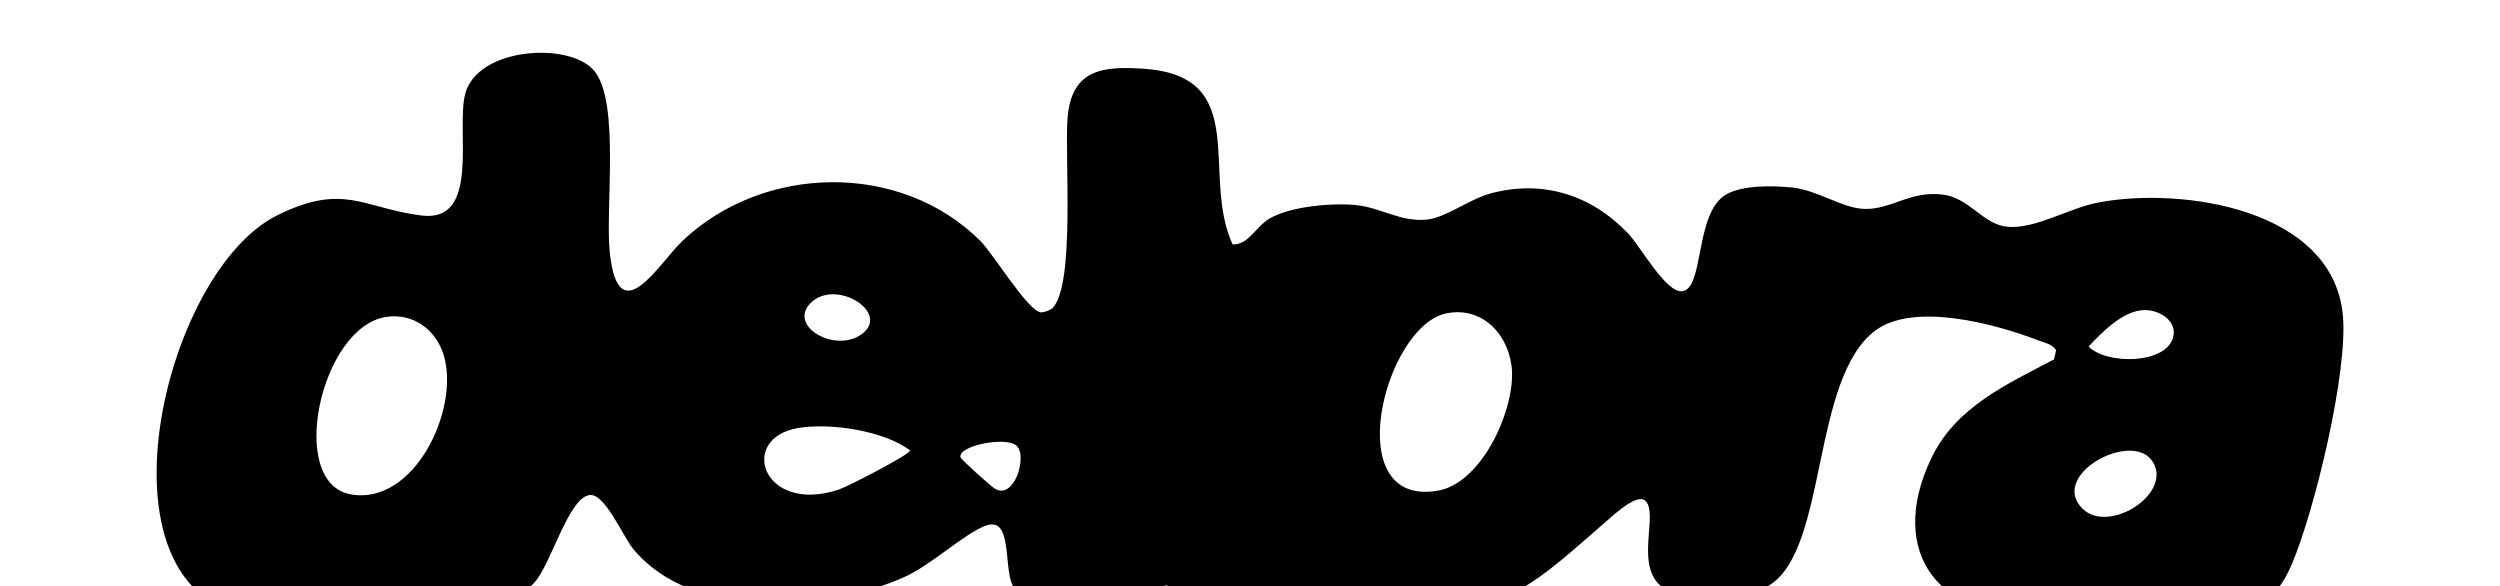
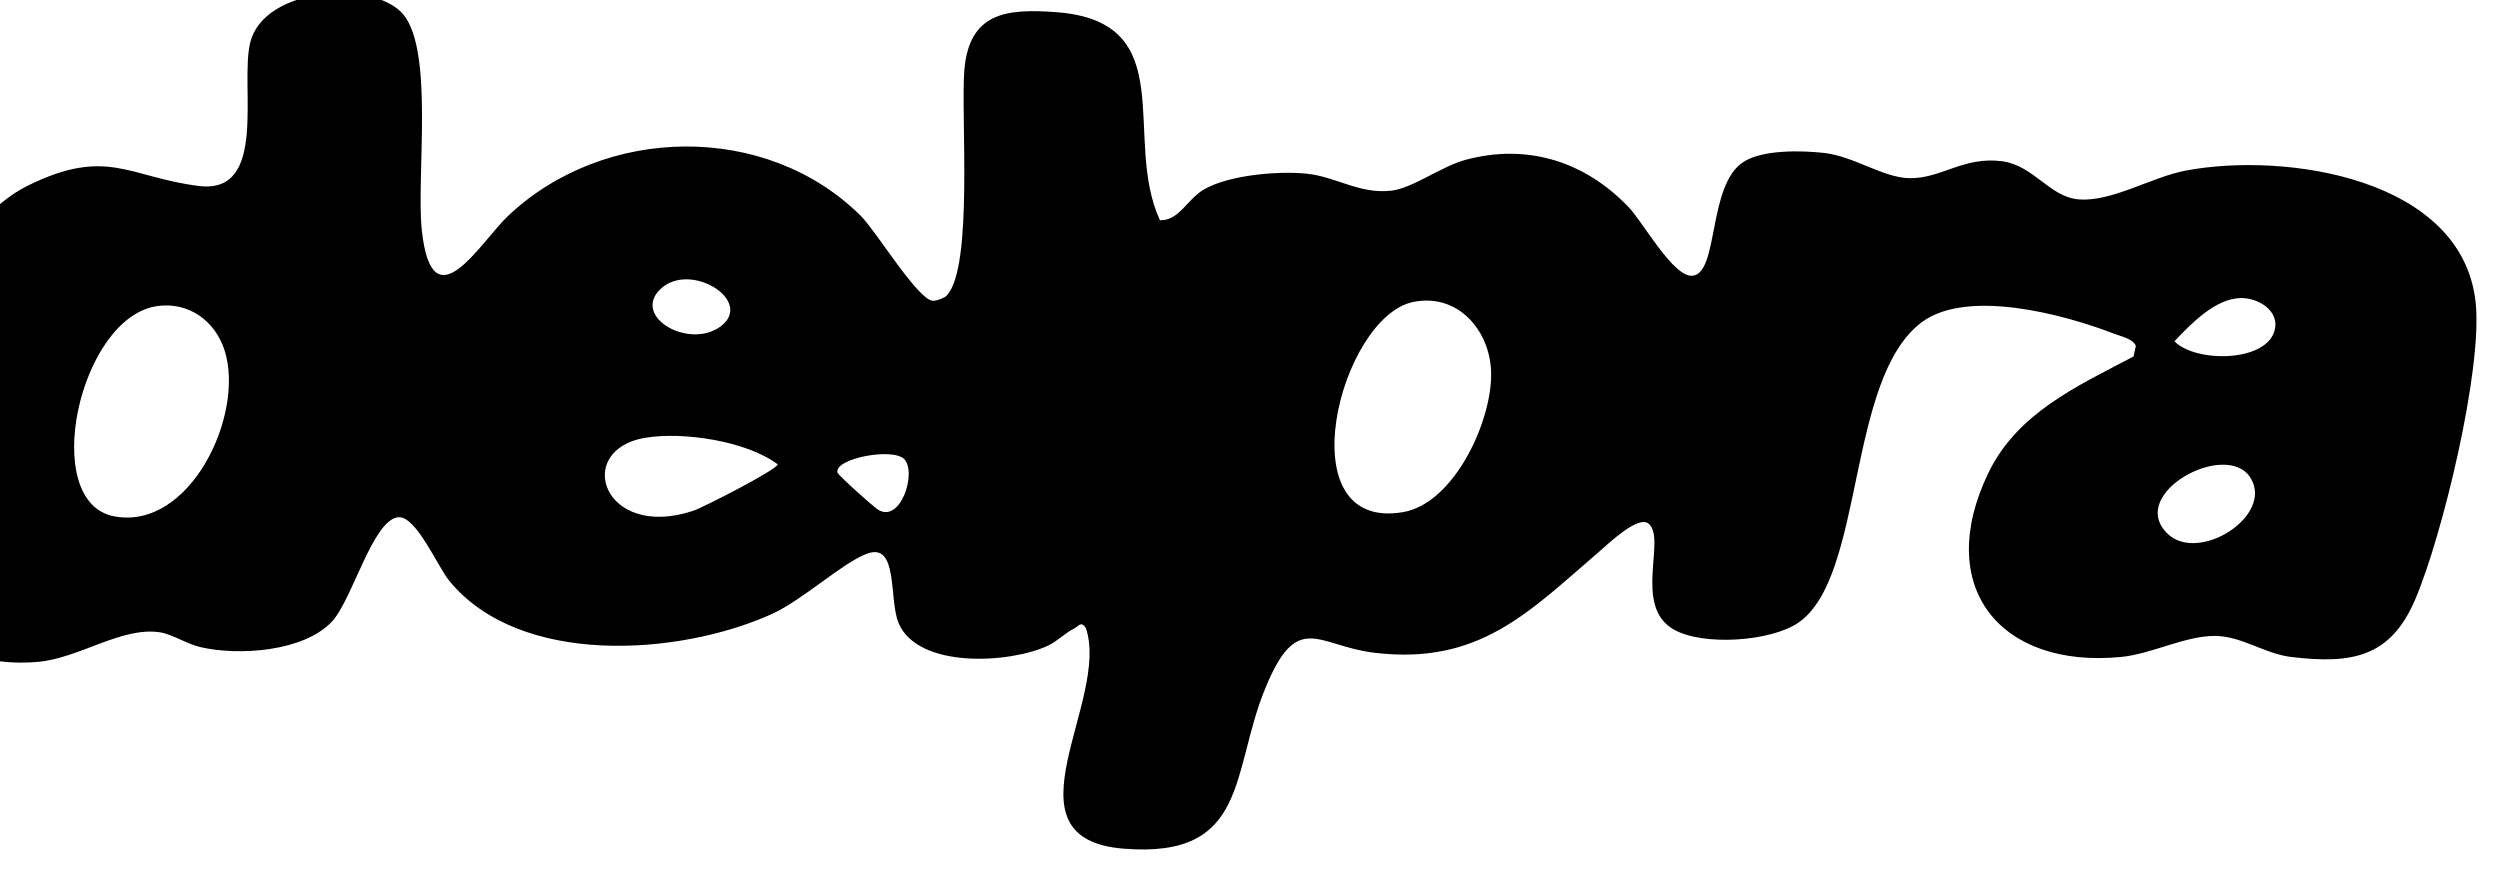
- <svg xmlns="http://www.w3.org/2000/svg" id="Camada_1" version="1.1" viewBox="0 300 1280 300">
+ <svg xmlns="http://www.w3.org/2000/svg" id="Camada_1" version="1.1" viewBox="130 330 1080 380">
  <path d="M538.92,457.72c11.74-11.95,6.02-78.78,7.7-97.72,2.18-24.65,18.22-26.32,39.57-24.75,54.71,4.02,28.46,54.23,44.9,89.9,8.27.23,11.71-8.99,18.84-13.2,10.7-6.33,32.07-8.16,44.37-6.94,13,1.29,22.79,8.93,36.74,7.36,9.28-1.05,21.66-10.59,32.42-13.42,26.67-7.03,51.4.9,70.25,20.69,6.09,6.4,19.21,30.25,27.43,29.49,11.53-1.06,6.42-39.67,22.33-49.37,8.41-5.12,24.58-4.78,34.34-3.71,13.12,1.44,25.56,10.65,36.91,10.92,13.85.32,23.42-9.52,40.19-7.31,13.66,1.8,20.45,15.42,33.07,16.47,14.29,1.19,31.43-9.65,46.44-12.47,42.87-8.06,119.55,3.16,125.09,57.28,2.94,28.76-14.37,100.37-26.09,127.91-10.7,25.15-27.38,28.07-53.46,24.99-11.76-1.39-21.51-9.1-33.21-9.12-12.84-.03-27.25,7.82-40.56,9.1-52.21,5.01-80.82-30.29-57.31-79.32,12.54-26.15,38.57-37.72,62.82-50.5l.99-4.58c-1.3-3.12-6.5-4.13-9.42-5.26-21.75-8.4-63.37-19.57-83.03-4.98-32.73,24.29-24.5,110.36-53.48,129.9-11.98,8.08-40.98,10.07-53.65,2.89-17.95-10.17-2.89-39.68-11.05-45.84-4.55-3.44-17.13,8.66-21.15,12.12-30.49,26.19-51.86,49.11-97.04,43.76-24.8-2.93-33.32-18.72-47.31,15.43-14.83,36.18-7.01,73.55-61.14,69.19-54-4.35-5.45-64.24-16.39-95.47-2.16-2.94-2.92-.69-5.15.44-3.91,1.97-7.1,5.41-11.07,7.28-16.41,7.75-55.89,10.14-64.53-9.49-4.44-10.1.05-35.27-13.67-30.22-10.8,3.98-27.71,20.06-41.59,26.28-39.9,17.85-108.49,22.67-138.95-14.56-5.04-6.17-14.35-28.23-22.07-27.44-10.95,1.12-19.83,35.65-28.53,45-12.24,13.16-40.53,14.92-56.92,11.1-5.76-1.34-12.26-5.6-17.45-6.39-16.73-2.54-34.96,11.32-53,12.79-105.77,8.6-66.9-174.8-4.05-205.77,34.22-16.86,43.7-3.6,73.83.16s17.65-42.92,22.19-61.85c5.86-24.46,54.05-27.38,66.35-12.01,13.1,16.37,5.35,70.47,7.81,93.05,4.5,41.27,25.16,5.19,37.28-6.28,41.47-39.23,111.4-40.67,152.36.01,6.67,6.63,24.49,36.12,31.05,36.66,1.51.12,4.94-1.09,6.03-2.2ZM415.18,455.01c-12.2,11.93,12.49,26.05,26.09,16.02,14.84-10.94-13.23-28.59-26.09-16.02ZM1098.07,458.76c-11.13.18-21.57,11.17-28.71,18.67,9.05,9.29,39.38,9.16,43.24-4.55,2.42-8.6-7.05-14.24-14.53-14.12ZM740.58,460.43c-31.89,6.47-55.26,99.43-4.52,90.82,22.4-3.8,38.9-40.14,38.09-60.88-.7-17.9-14.5-33.8-33.57-29.93ZM197.84,462.24c-33.74,4.92-51.06,84.86-18.38,90.85s56.26-43.79,47.64-71.47c-4.03-12.94-15.58-21.38-29.26-19.38ZM408.69,519.13c-31.1,5.24-18.29,44.31,20.6,31.6,4.61-1.51,36.62-18,36.69-20.12-13.32-10.07-40.87-14.25-57.29-11.48ZM520.58,528.3c-5.07-5.03-30.16-.24-28.8,5.84.25,1.14,15.19,14.44,17.24,15.84,9.94,6.75,17.24-16.05,11.56-21.68ZM1066.17,560.36c13.36,13.43,46.49-7.59,35.96-24.06-10.4-16.28-53.16,6.77-35.96,24.06Z" />
</svg>
